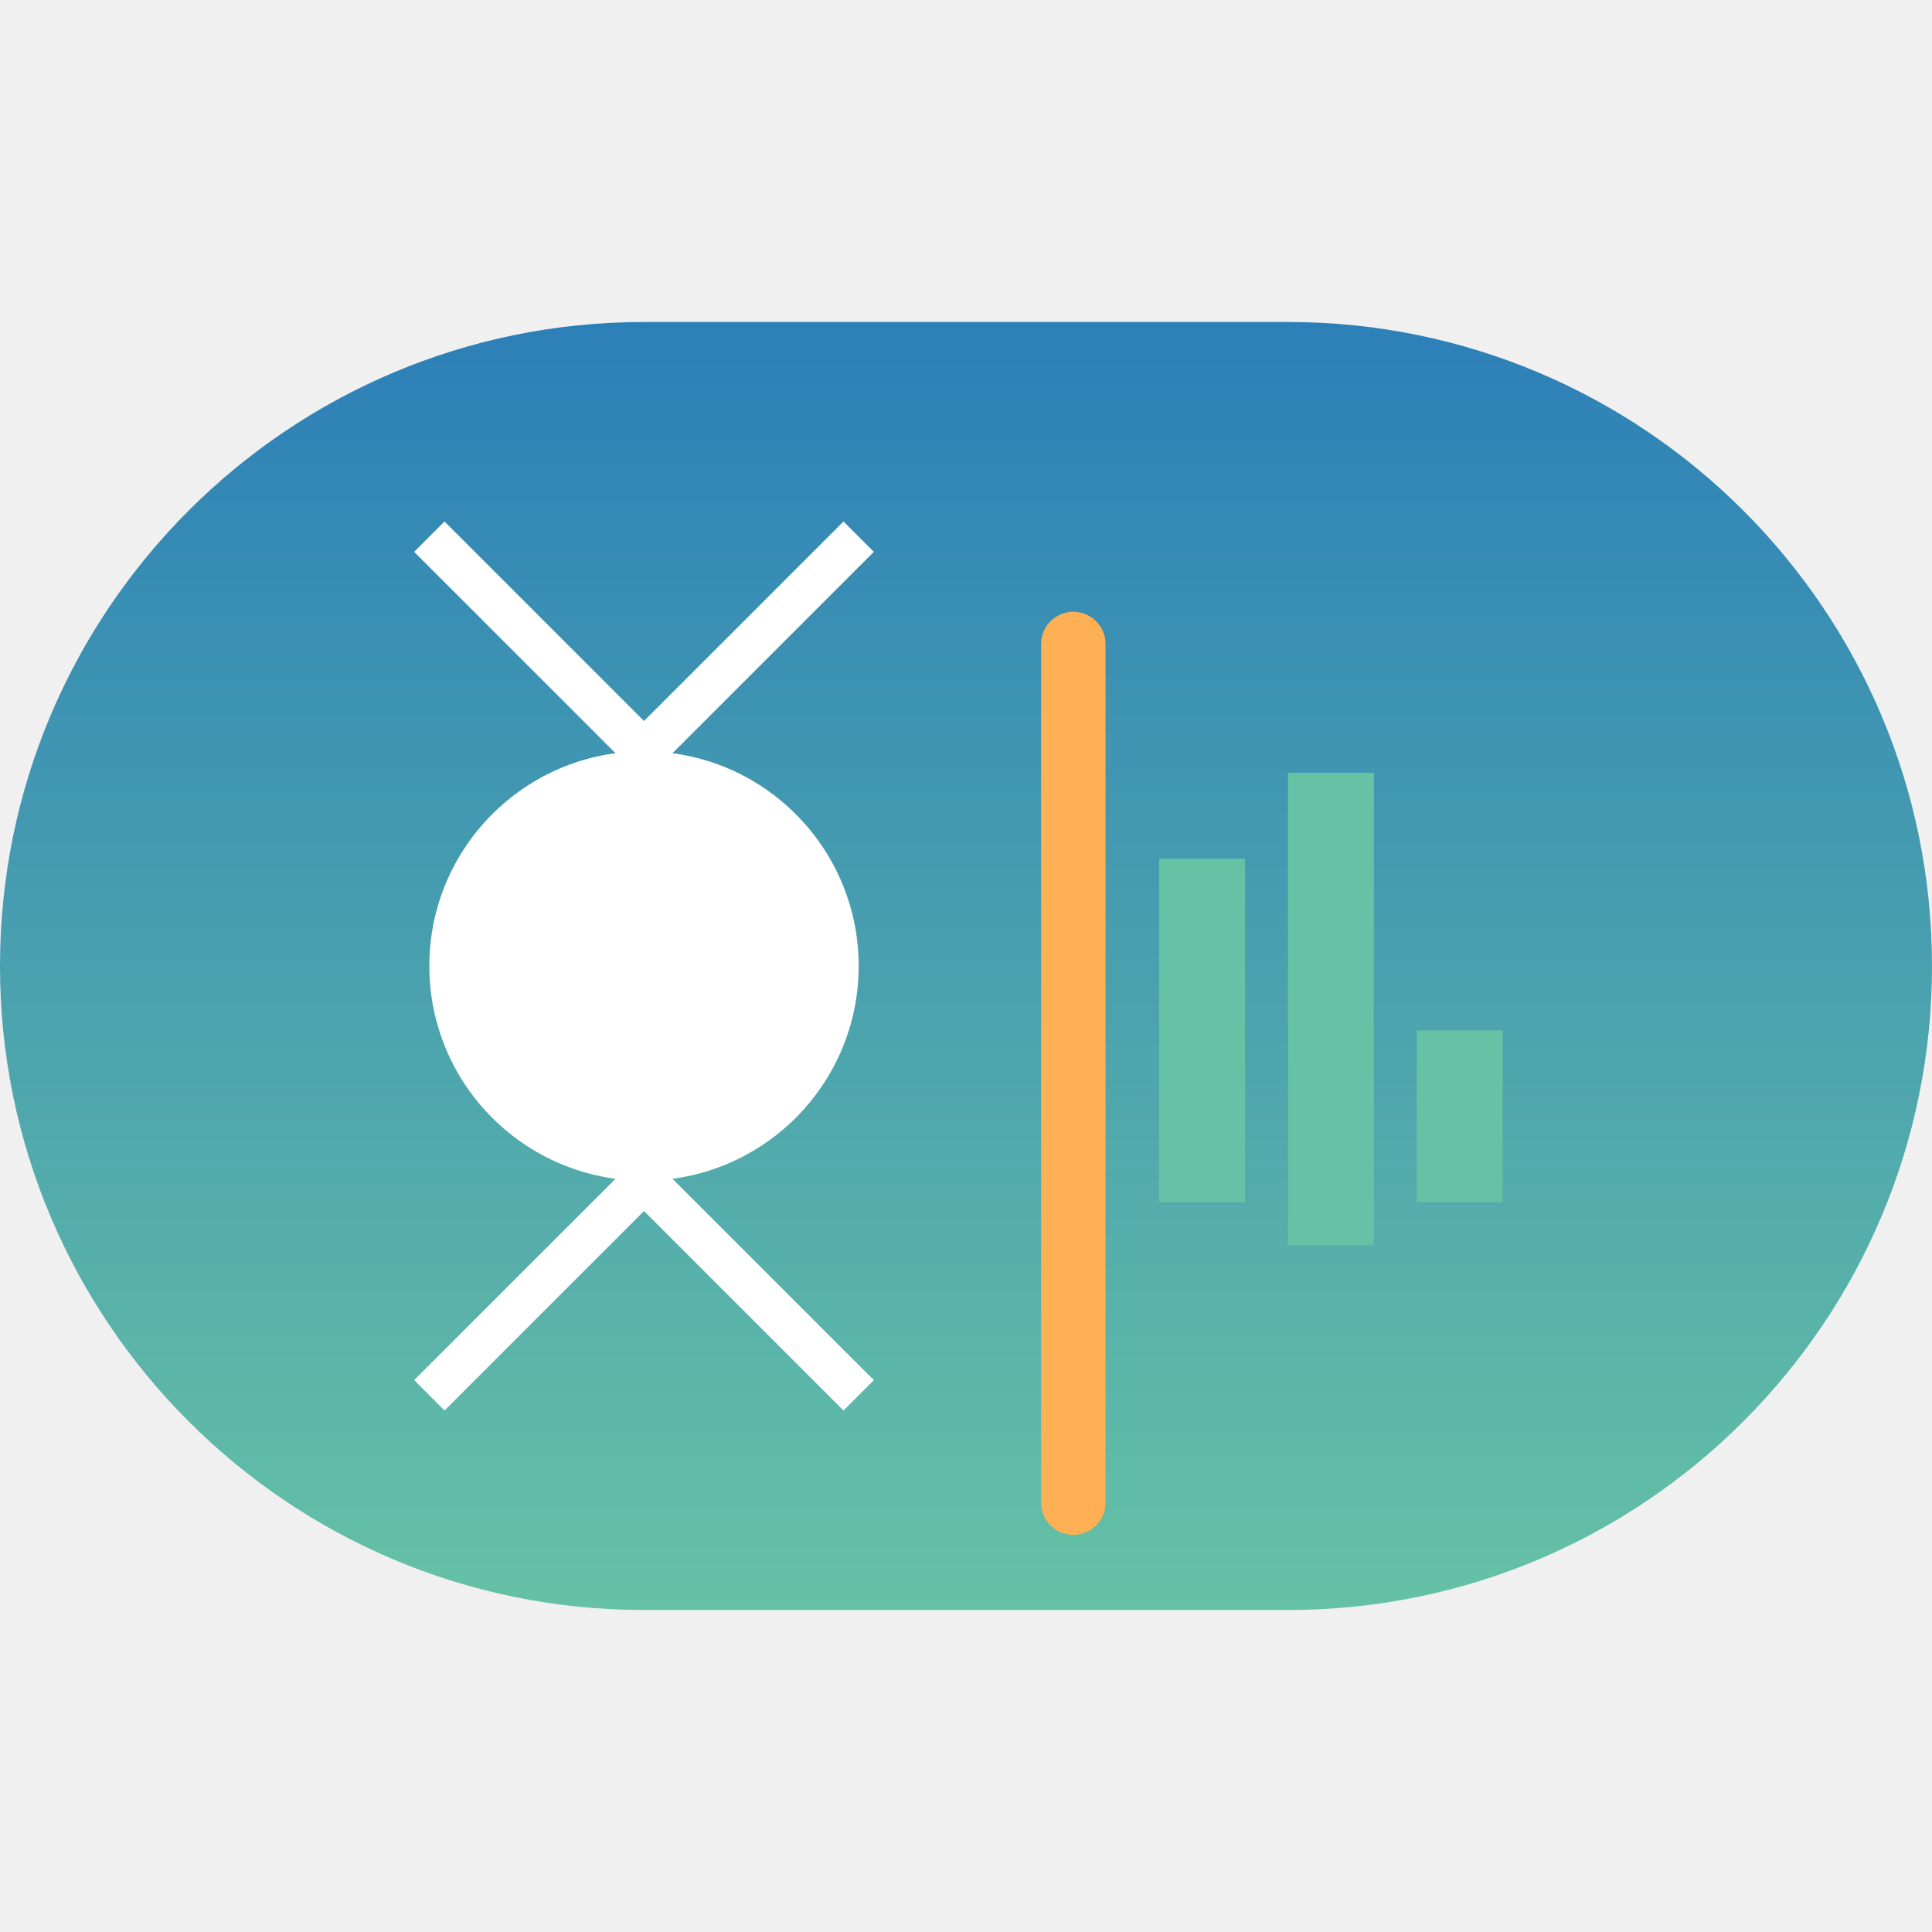
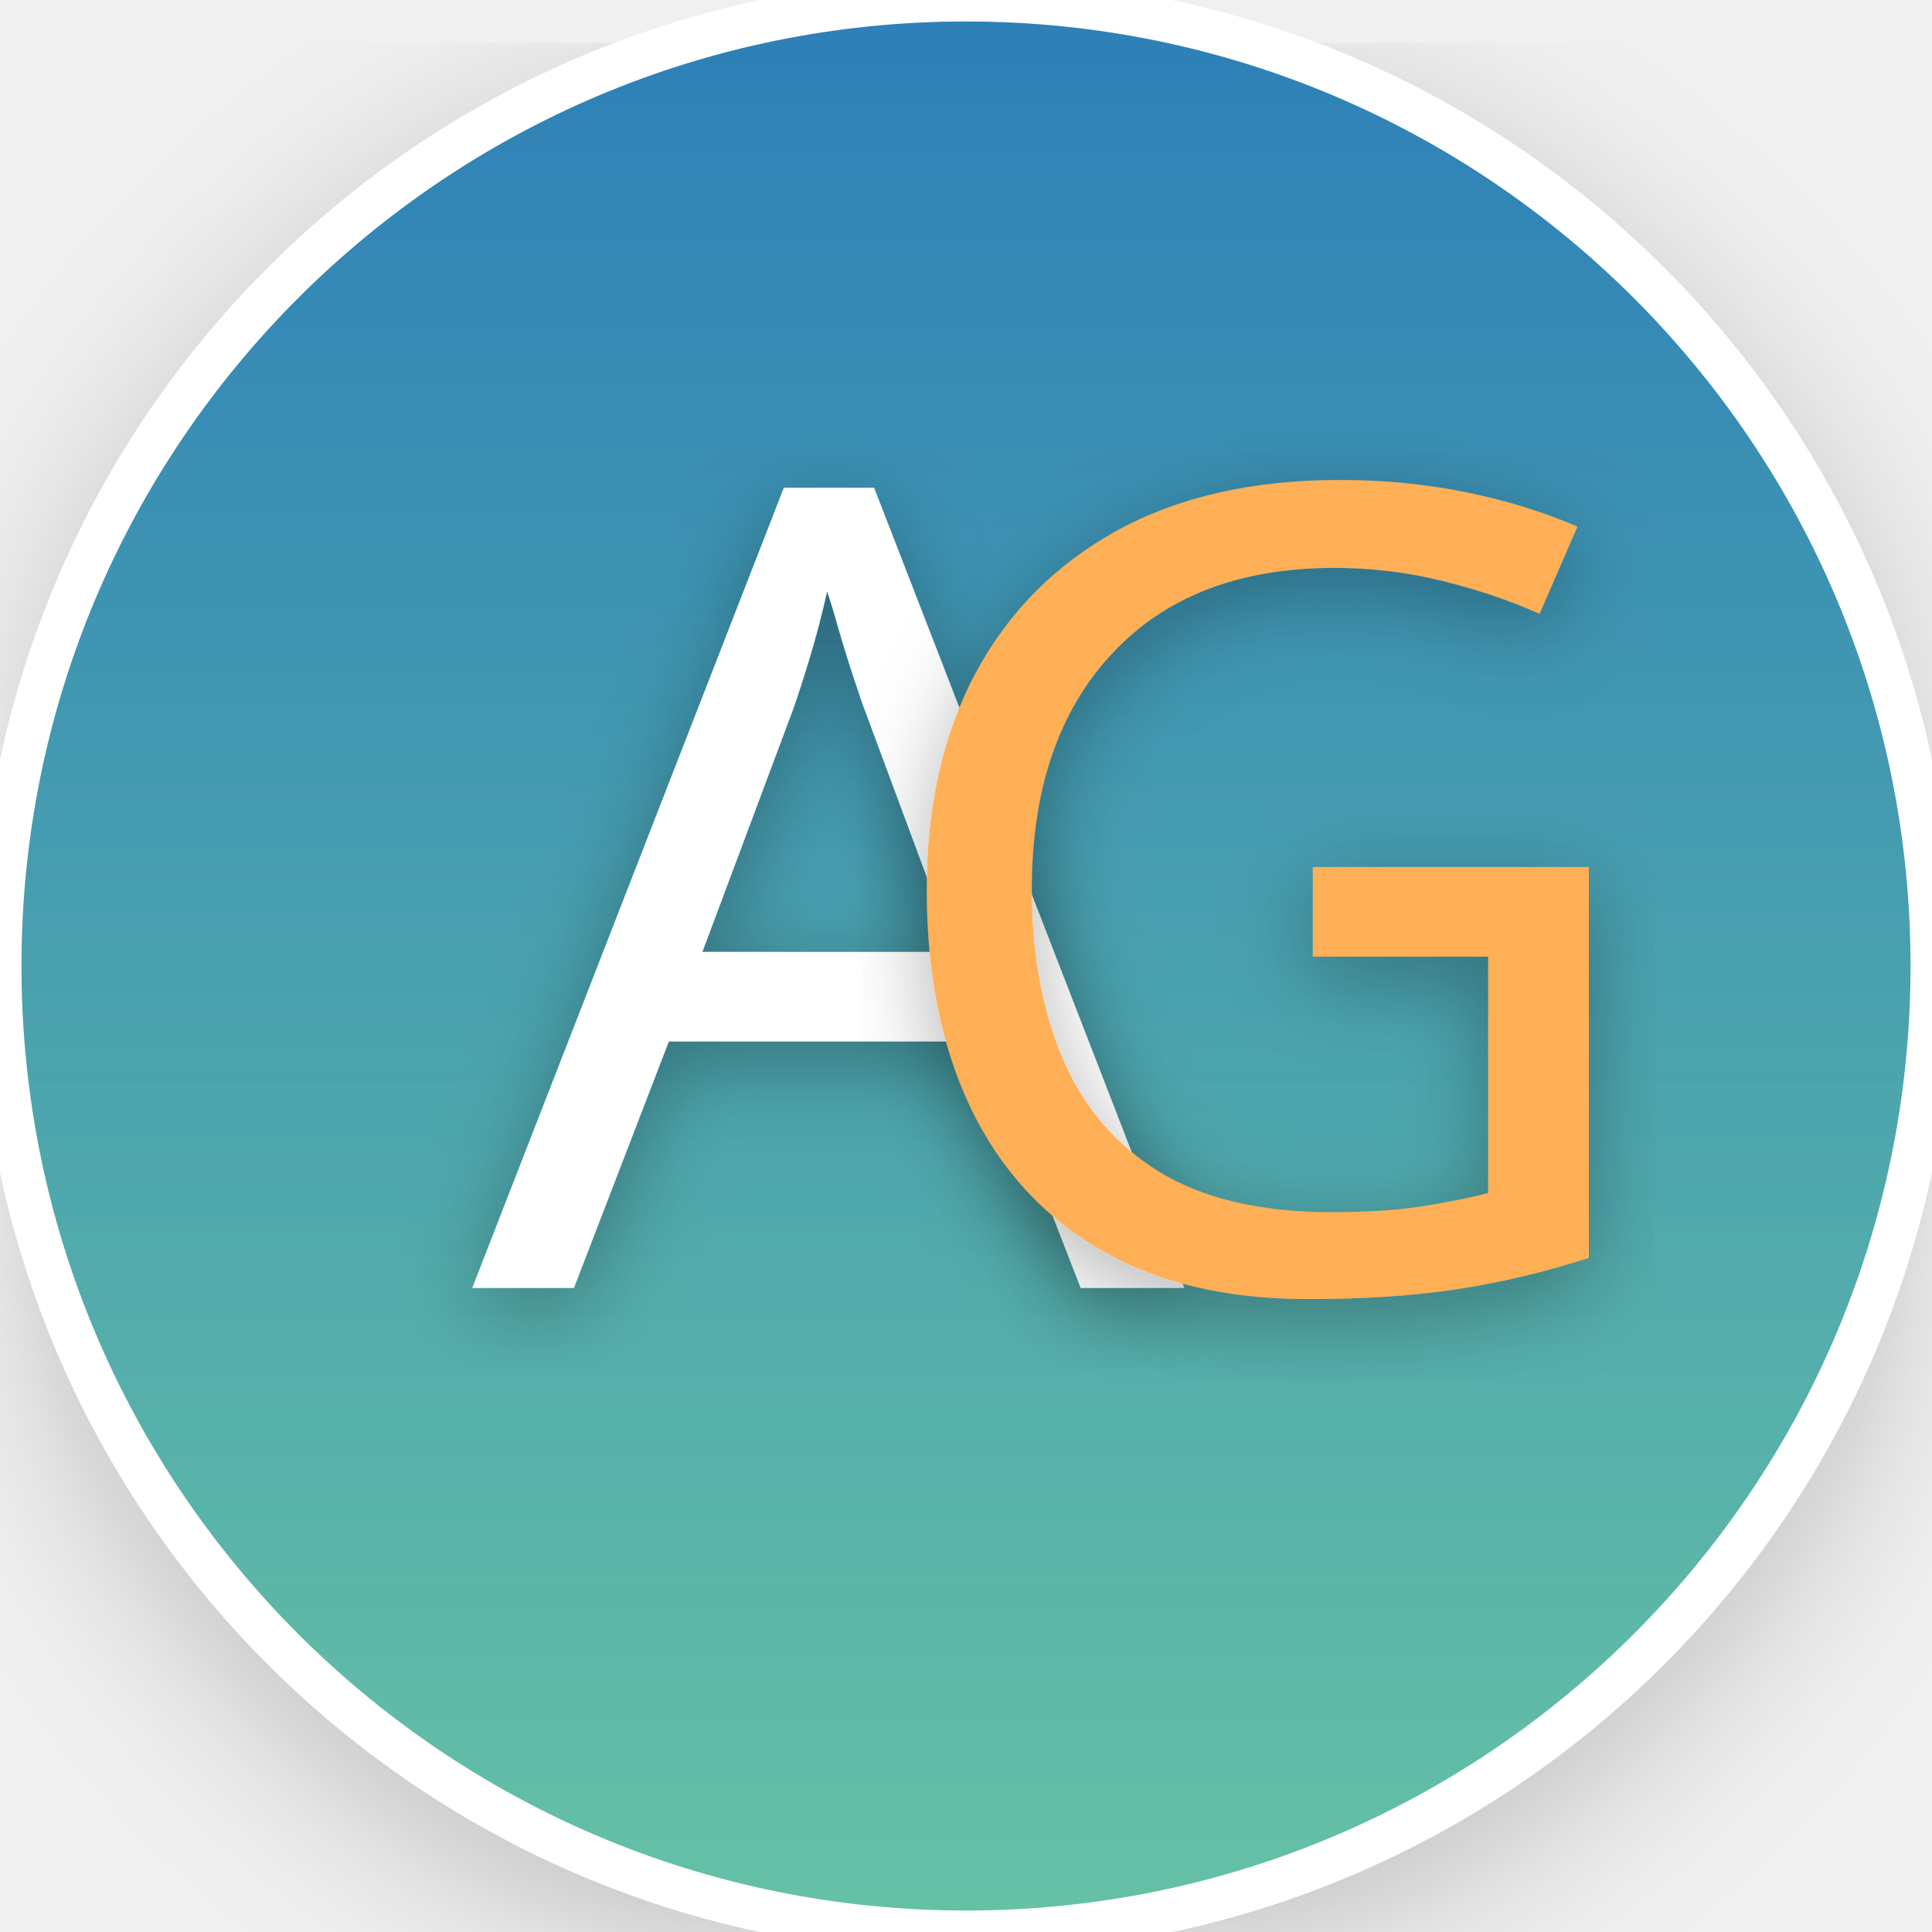
- <svg xmlns="http://www.w3.org/2000/svg" width="32" height="32" viewBox="0 0 90 90">
+ <svg xmlns="http://www.w3.org/2000/svg" width="64" height="64" viewBox="0 0 90 90">
  <defs>
    <linearGradient id="pillGradient" x1="0%" y1="0%" x2="0%" y2="100%">
      <stop offset="0%" stop-color="#2c7fb8" />
      <stop offset="100%" stop-color="#66c2a5" />
    </linearGradient>
+     <filter id="pillShadow" x="-20%" y="-20%" width="140%" height="140%">
+       <feDropShadow dx="0" dy="2" stdDeviation="4" flood-color="rgba(0,0,0,0.2)" />
+     </filter>
+     <filter id="initialShadow" x="-10%" y="-10%" width="120%" height="120%">
+       <feDropShadow dx="0" dy="1" stdDeviation="2" flood-color="rgba(0,0,0,0.3)" />
+     </filter>
  </defs>
-   <rect x="0" y="15" width="90" height="60" rx="30" fill="url(#pillGradient)" />
-   <circle cx="30" cy="45" r="10" fill="#ffffff" />
-   <line x1="30" y1="35" x2="20" y2="25" stroke="#ffffff" stroke-width="2" />
-   <line x1="30" y1="35" x2="40" y2="25" stroke="#ffffff" stroke-width="2" />
-   <line x1="30" y1="55" x2="20" y2="65" stroke="#ffffff" stroke-width="2" />
-   <line x1="30" y1="55" x2="40" y2="65" stroke="#ffffff" stroke-width="2" />
-   <line x1="50" y1="30" x2="50" y2="70" stroke="#ffaf54" stroke-width="3" stroke-linecap="round" />
-   <rect x="54" y="40" width="4" height="16" fill="#66c2a5" />
-   <rect x="60" y="36" width="4" height="22" fill="#66c2a5" />
-   <rect x="66" y="48" width="4" height="8" fill="#66c2a5" />
+   <g transform="translate(0,0)">
+     <rect x="0" y="0" width="90" height="90" rx="45" fill="url(#pillGradient)" filter="url(#pillShadow)" stroke="#ffffff" stroke-width="2" />
+     <text class="initial initial-a" x="22" y="60" font-family="'Montserrat Alternates', sans-serif" font-size="52" fill="#ffffff" filter="url(#initialShadow)">A</text>
+     <text class="initial initial-g" x="40" y="60" font-family="'Montserrat Alternates', sans-serif" font-size="52" fill="#ffaf54" filter="url(#initialShadow)">G</text>
+   </g>
</svg>
